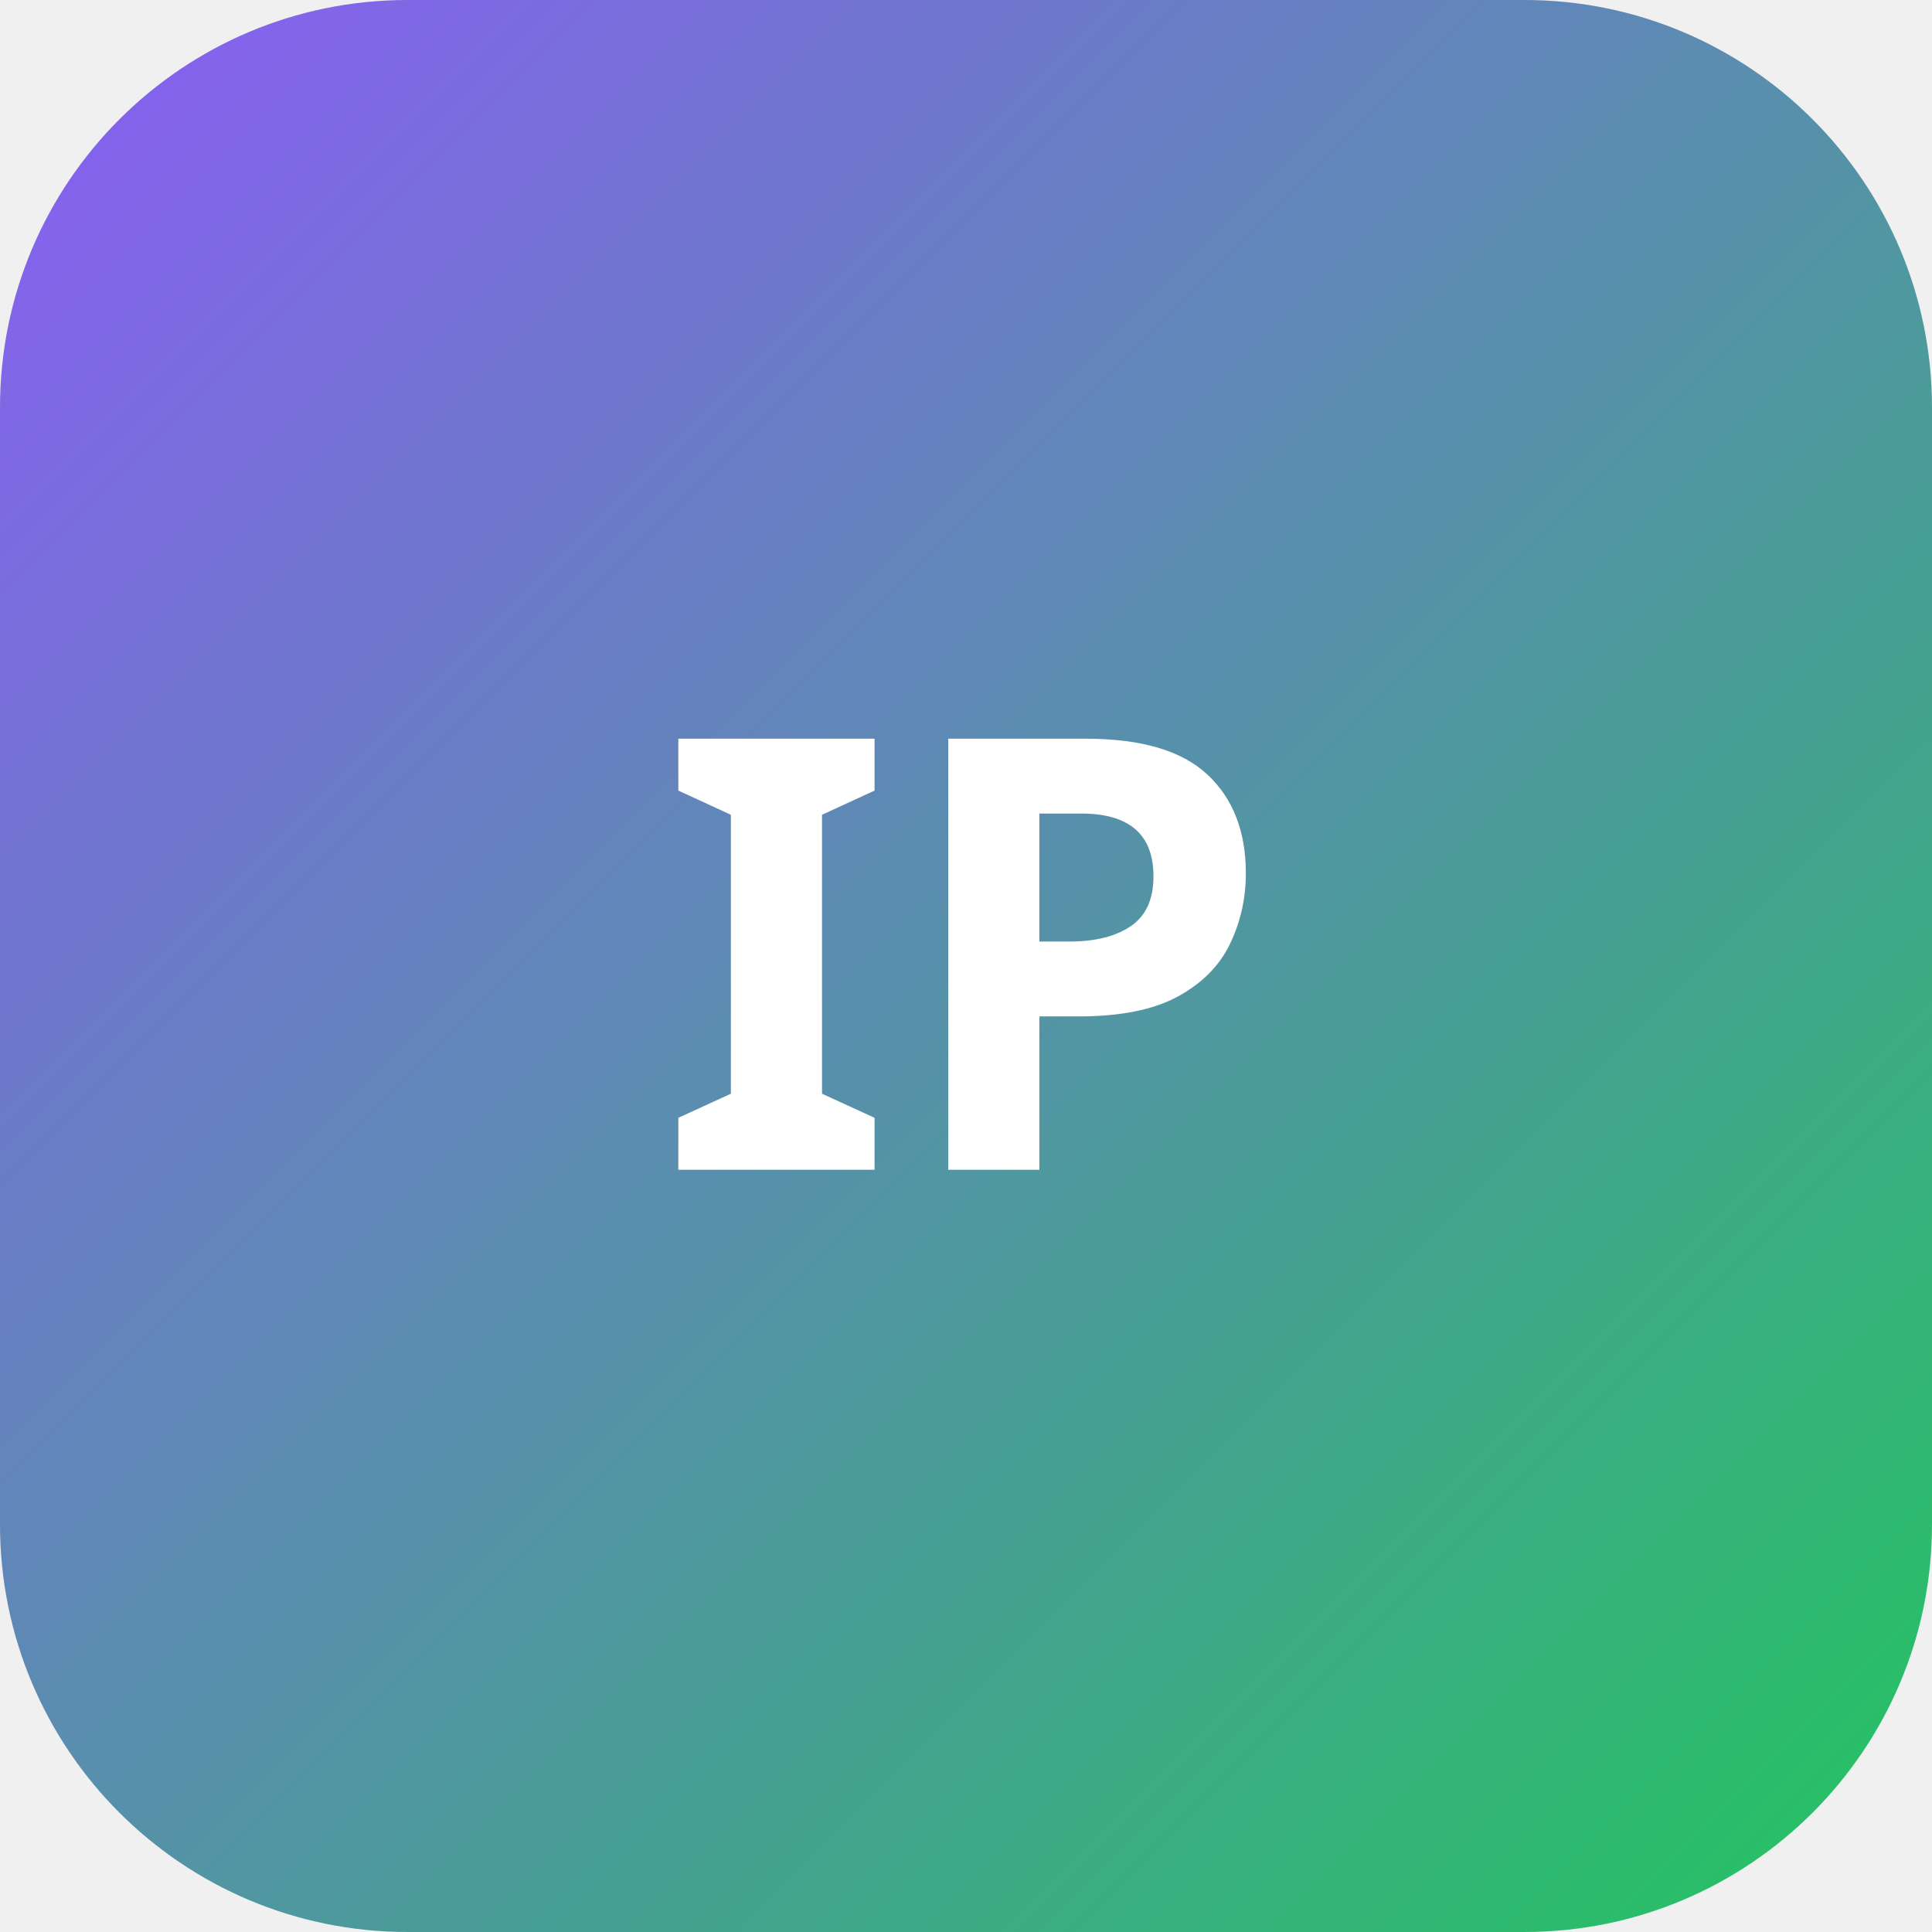
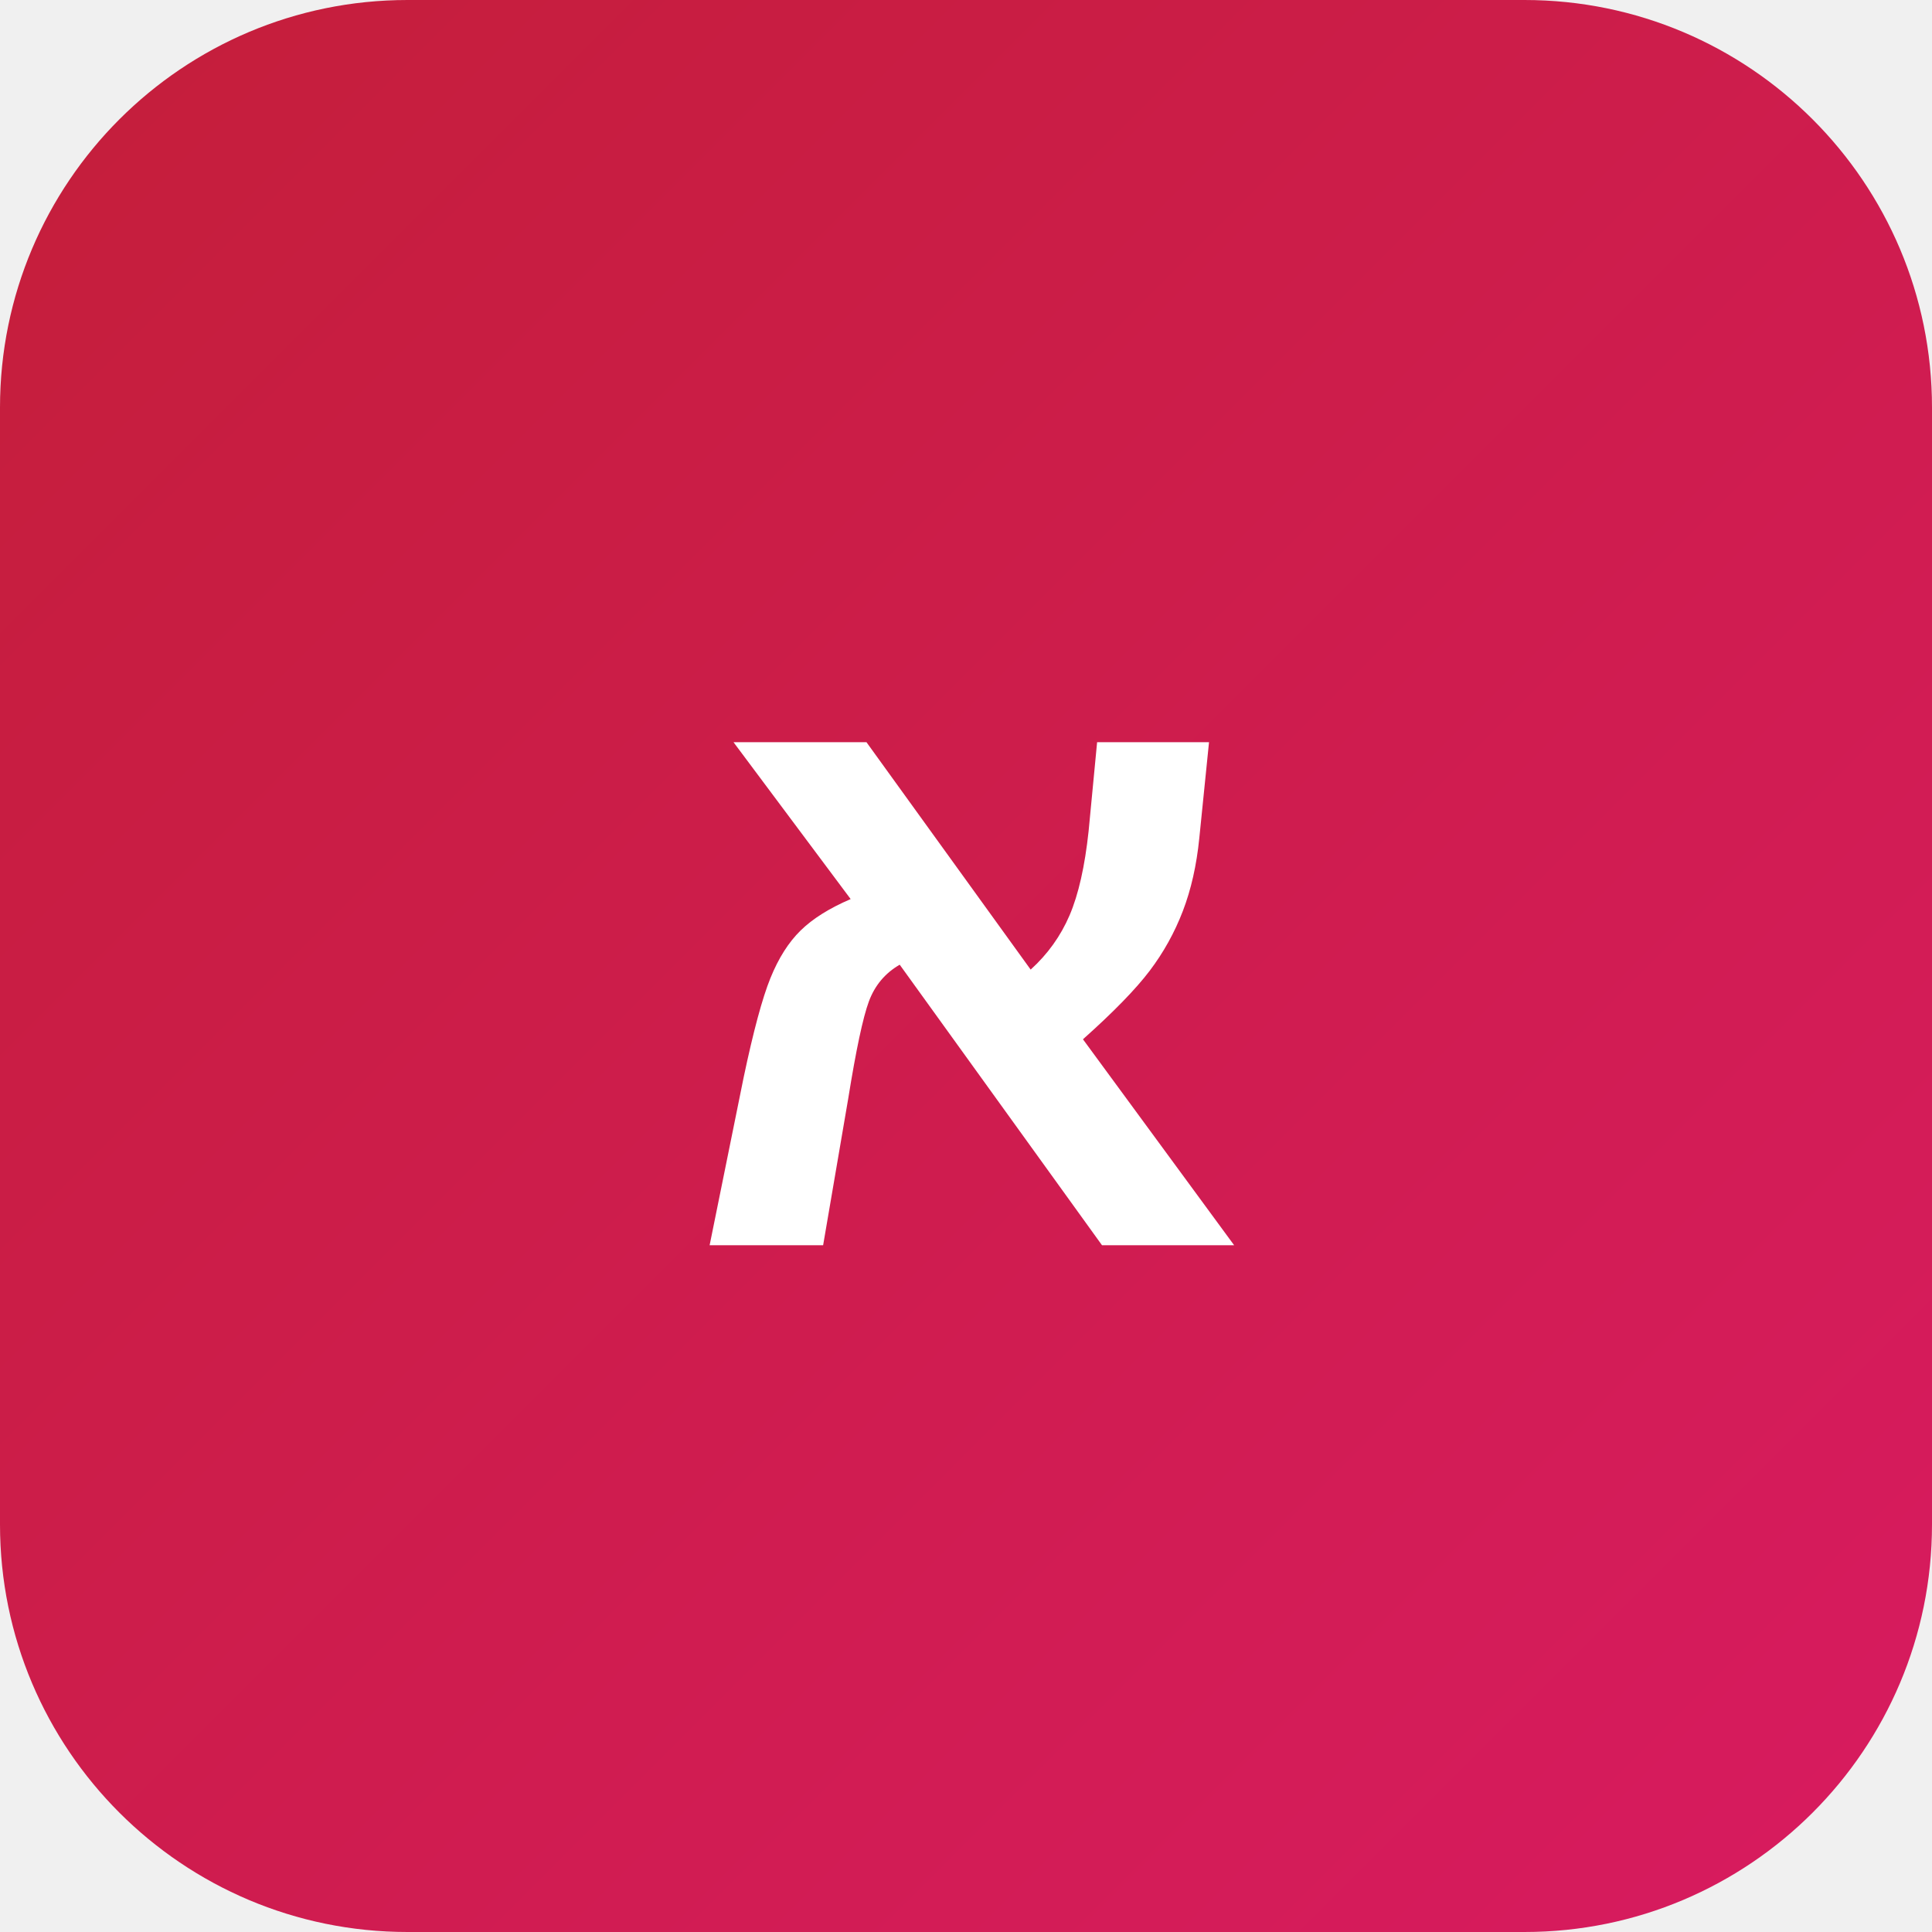
<svg xmlns="http://www.w3.org/2000/svg" viewBox="0 0 512 512">
  <defs>
    <linearGradient id="g" x1="0%" y1="0%" x2="100%" y2="100%">
-       <stop offset="0%" style="stop-color:#8b5cf6" />
-       <stop offset="100%" style="stop-color:#22c55e" />
+       <stop offset="0%" style="stop-color:#c41e3a" />
+       <stop offset="100%" style="stop-color:#d81b60" />
    </linearGradient>
  </defs>
  <rect width="512" height="512" rx="108" fill="url(#g)" />
-   <text x="256" y="310" text-anchor="middle" font-family="system-ui,sans-serif" font-size="160" font-weight="800" fill="#ffffff">IP</text>
+   <text x="256" y="330" text-anchor="middle" font-family="Segoe UI,Calibri,Arial,sans-serif" font-size="220" font-weight="800" fill="#ffffff">א</text>
</svg>
